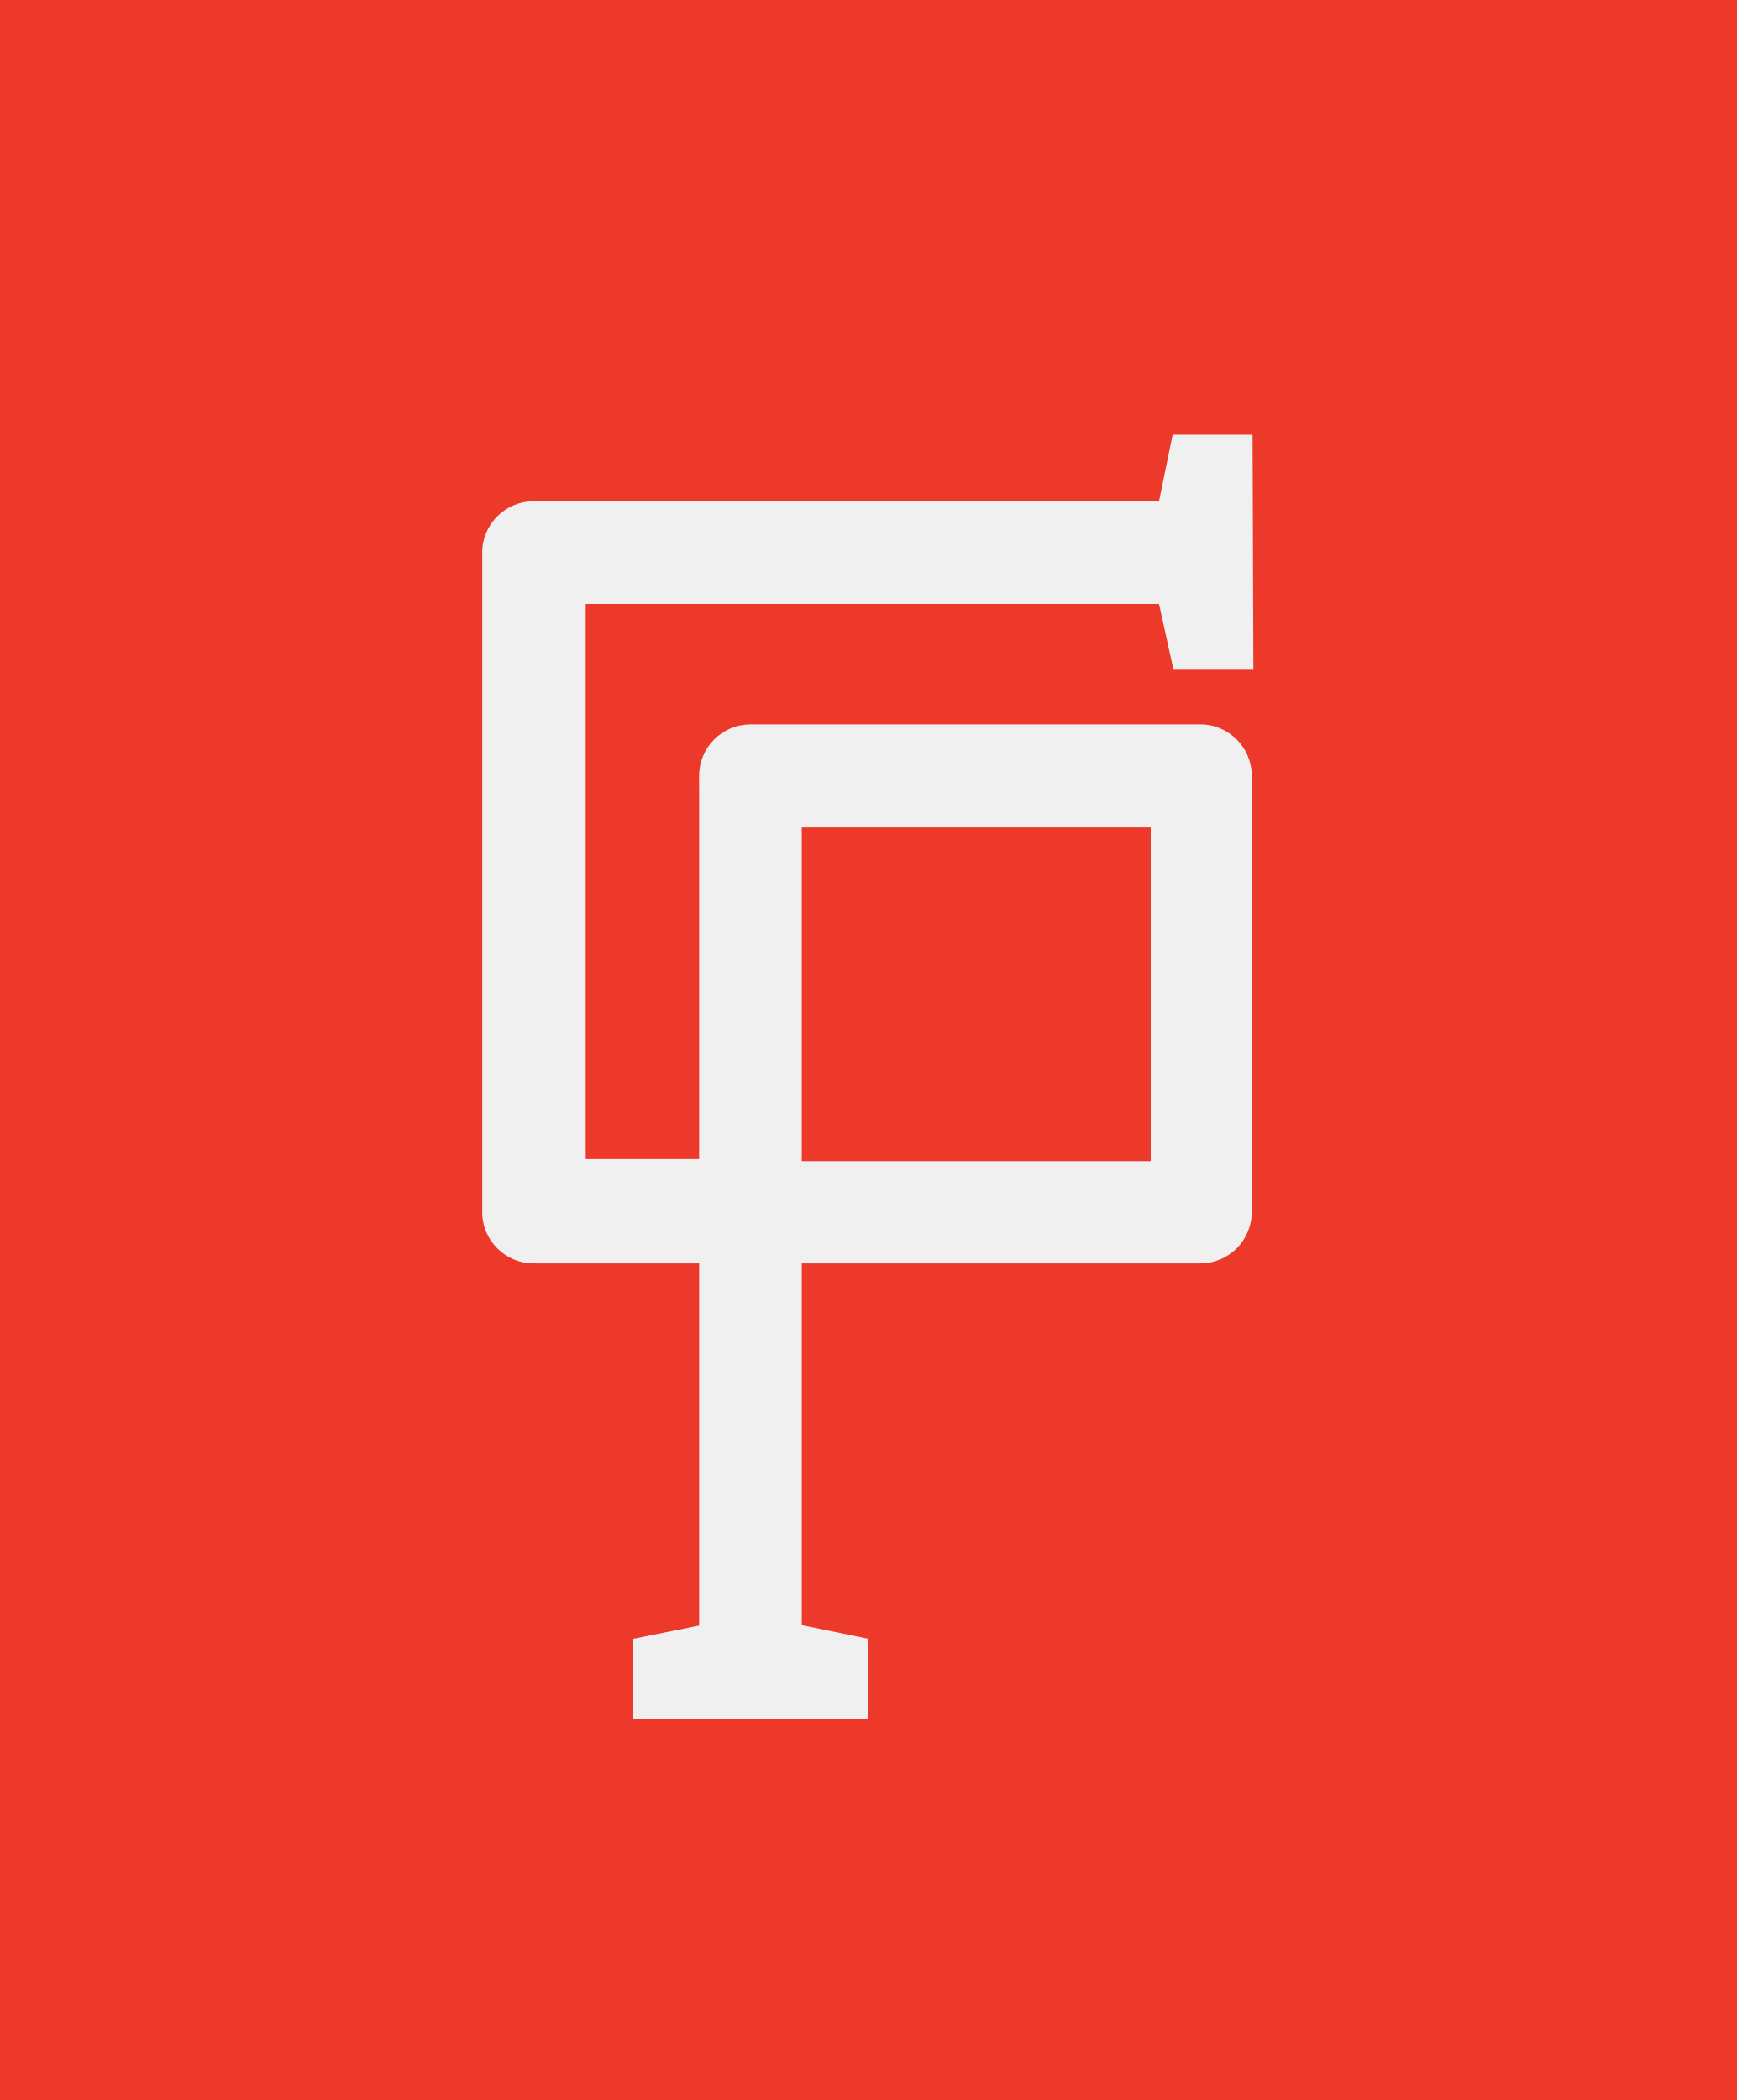
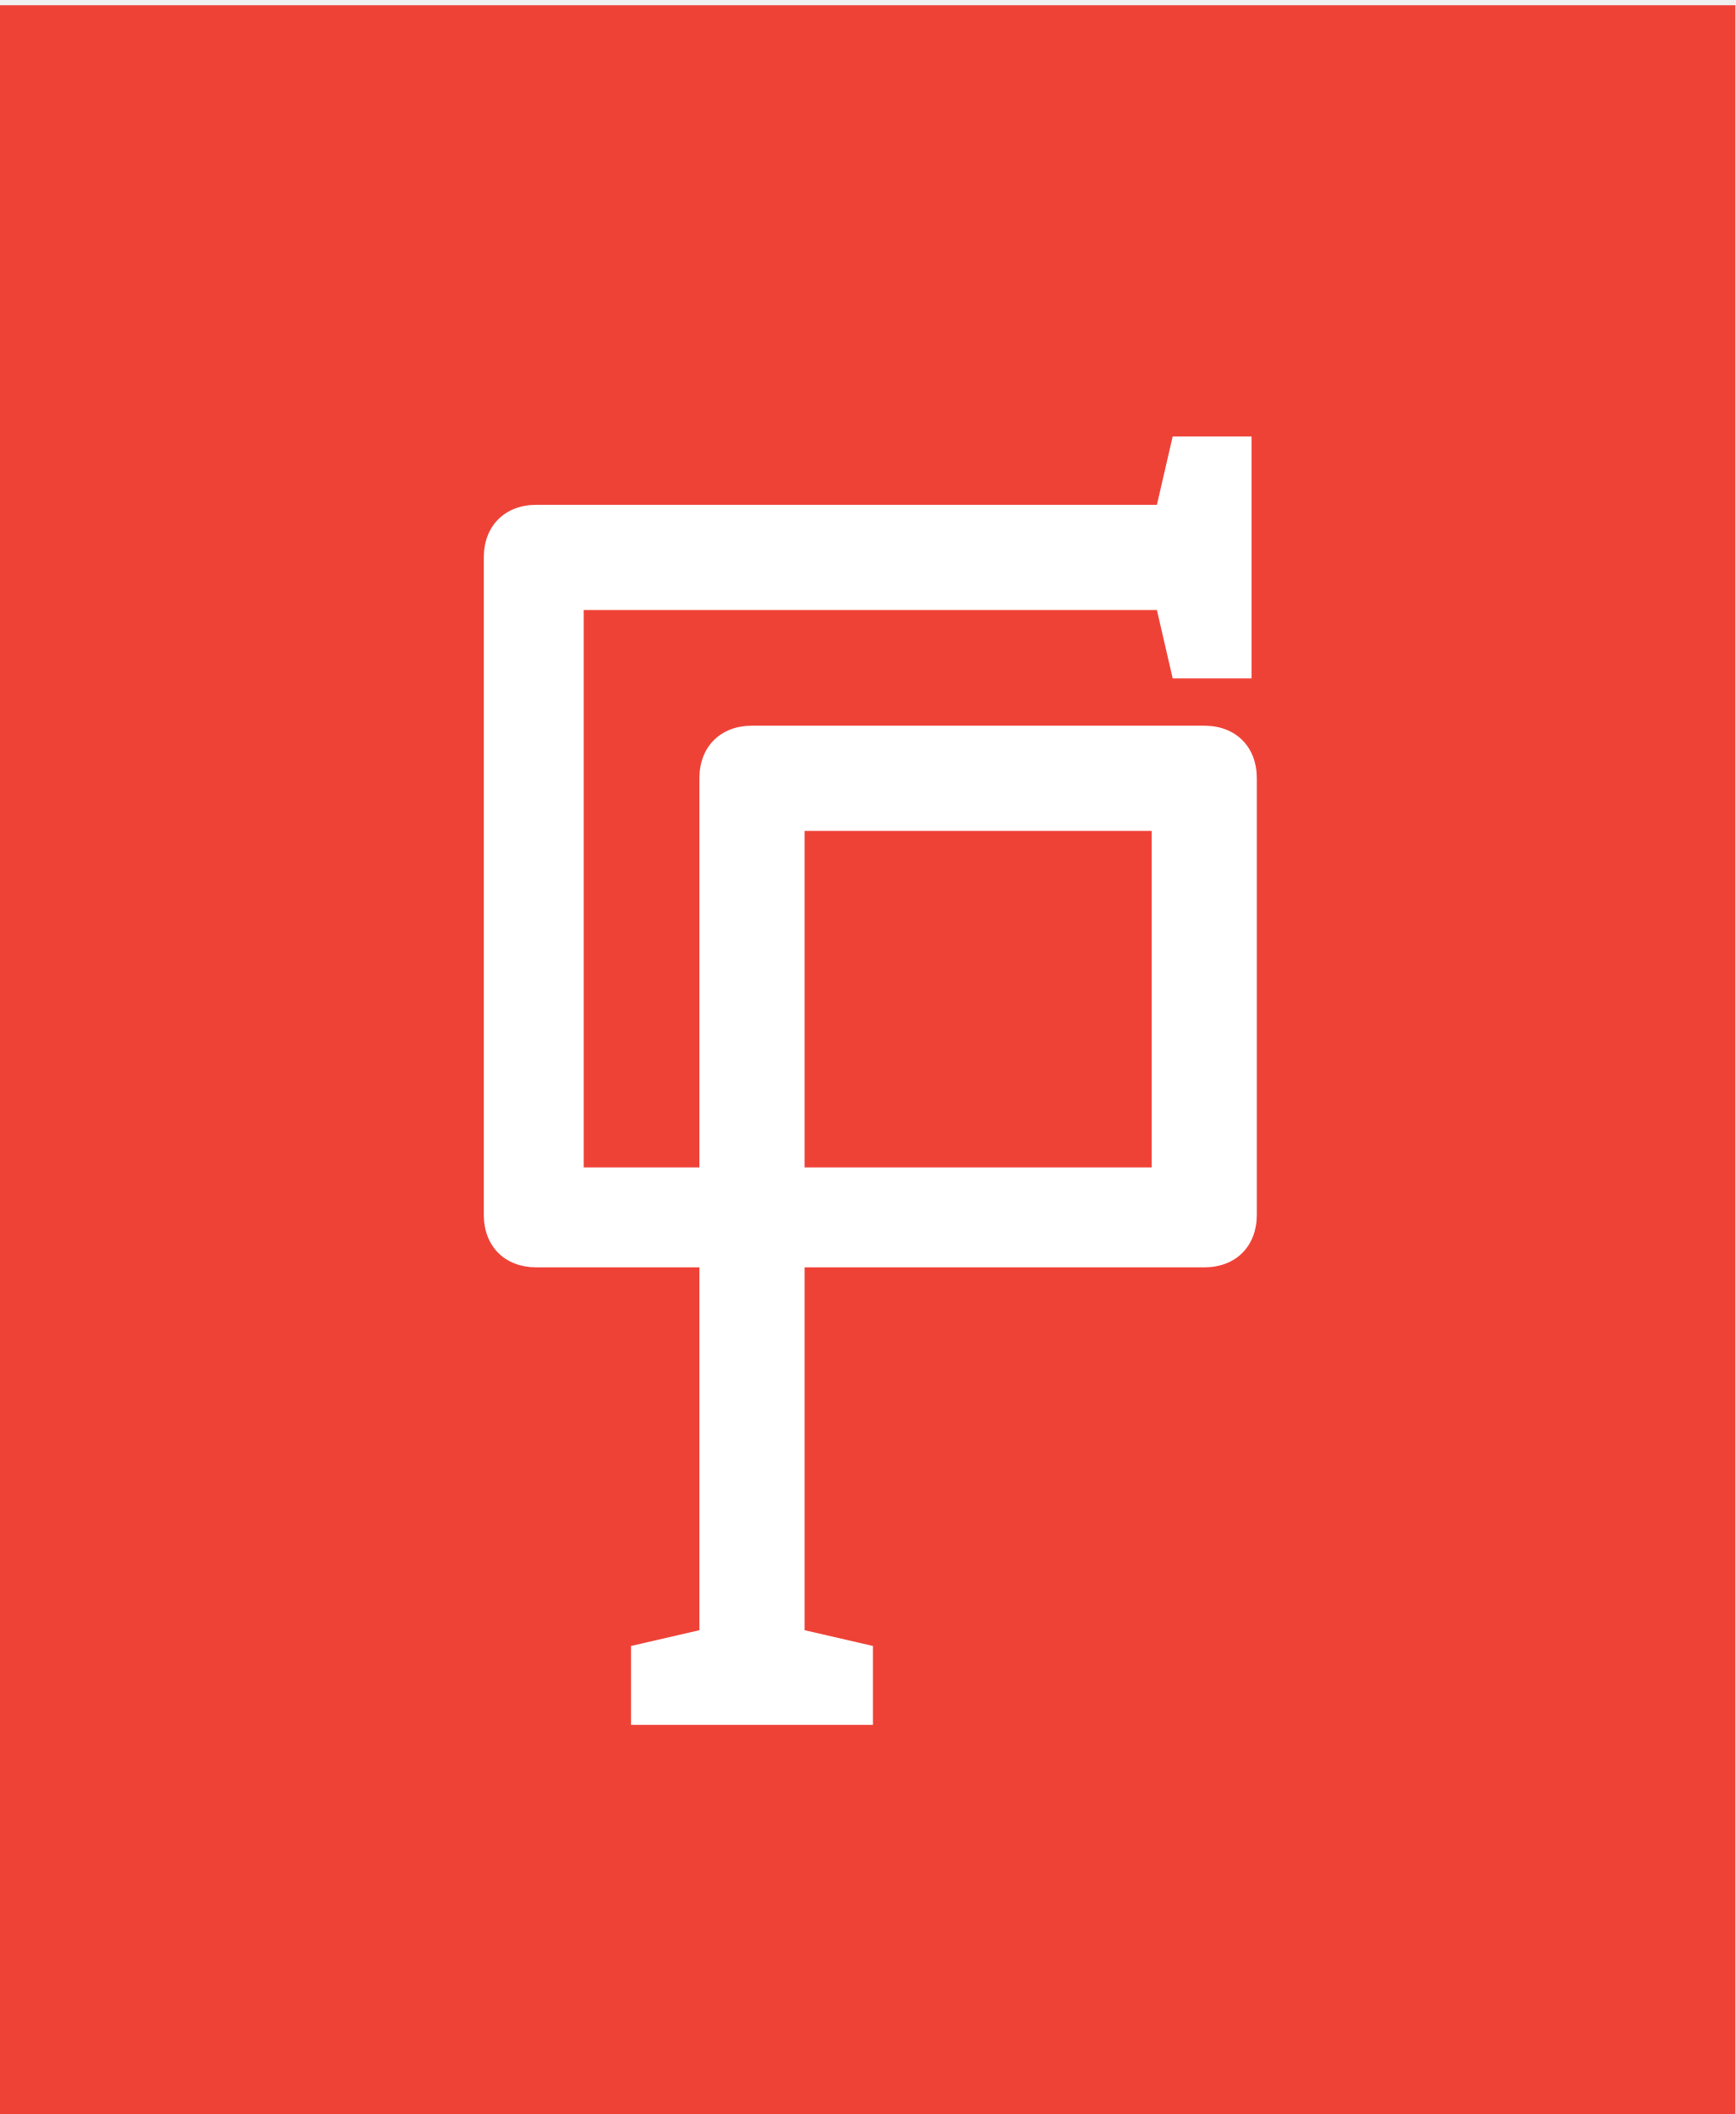
- <svg xmlns="http://www.w3.org/2000/svg" viewBox="0 0 41.95 50.73">
+ <svg xmlns="http://www.w3.org/2000/svg" xmlns:xlink="http://www.w3.org/1999/xlink" id="Layer_1" viewBox="0 0 33 40.2">
+   <style>.st0{fill:#FFFFFF;} .st1{clip-path:url(#SVGID_2_);} .st2{clip-path:url(#SVGID_4_);} .st3{clip-path:url(#SVGID_6_);} .st4{fill:#EF4237;} .st5{clip-path:url(#SVGID_8_);} .st6{clip-path:url(#SVGID_10_);}</style>
+   <path class="st0" d="M5.4 5.9h24.1V36H5.4z" />
  <defs>
-     <style>.cls-1{fill:#ed392a;}</style>
+     <path id="SVGID_1_" d="M0 .1h33v40.1H0z" />
  </defs>
-   <g id="Layer_2" data-name="Layer 2">
-     <g id="Layer_1-2" data-name="Layer 1">
-       <path class="cls-1" d="M0 0v50.73h42V0zm30.28 16.18h-1.93L28 14.59H14.15V28h2.74v-9a1.2 1.2 0 0 1 0-.13 1.2 1.2 0 0 1 0-.13 1.24 1.24 0 0 1 1.24-1.24H29a1.24 1.24 0 0 1 1.24 1.24v10.54A1.24 1.24 0 0 1 29 30.52h-9.63v8.74l1.61.33v1.93H15.3v-1.93l1.59-.32v-8.75h-4a1.24 1.24 0 0 1-1.24-1.24V13.35a1.24 1.24 0 0 1 1.24-1.24H28l.33-1.61h1.93z" />
-       <path class="cls-1" d="M19.37 19.99h8.43v8.06h-8.43z" />
+   <clipPath id="SVGID_2_">
+     <use xlink:href="#SVGID_1_" overflow="visible" />
+   </clipPath>
+   <g class="st1">
+     <defs>
+       <path id="SVGID_3_" d="M0 40.2h33V.1H0v40.1zm23.8-27.3h-1.5l-.3-1.3H11.1v10.6h2.2V15v-.1-.1c0-.6.4-1 1-1h8.6c.6 0 1 .4 1 1V23.1c0 .6-.4 1-1 1h-7.6V31l1.3.3v1.5H12v-1.5l1.3-.3v-6.9h-3.1c-.6 0-1-.4-1-1V10.6c0-.6.4-1 1-1H22l.3-1.3h1.5v4.6z" />
+     </defs>
+     <clipPath id="SVGID_4_">
+       <use xlink:href="#SVGID_3_" overflow="visible" />
+     </clipPath>
+     <g class="st2">
+       <defs>
+         <path id="SVGID_5_" d="M0 0h33v41H0z" />
+       </defs>
+       <clipPath id="SVGID_6_">
+         <use xlink:href="#SVGID_5_" overflow="visible" />
+       </clipPath>
+       <path class="st3 st4" d="M-5-4.9h43v50.1H-5z" />
+     </g>
+     <g>
+       <defs>
+         <path id="SVGID_7_" d="M15.3 15.8h6.6v6.4h-6.6z" />
+       </defs>
+       <clipPath id="SVGID_8_">
+         <use xlink:href="#SVGID_7_" overflow="visible" />
+       </clipPath>
+       <g class="st5">
+         <defs>
+           <path id="SVGID_9_" d="M0 0h33v41H0z" />
+         </defs>
+         <clipPath id="SVGID_10_">
+           <use xlink:href="#SVGID_9_" overflow="visible" />
+         </clipPath>
+         <path class="st6 st4" d="M10.3 10.8h16.6v16.4H10.3z" />
+       </g>
    </g>
  </g>
</svg>
